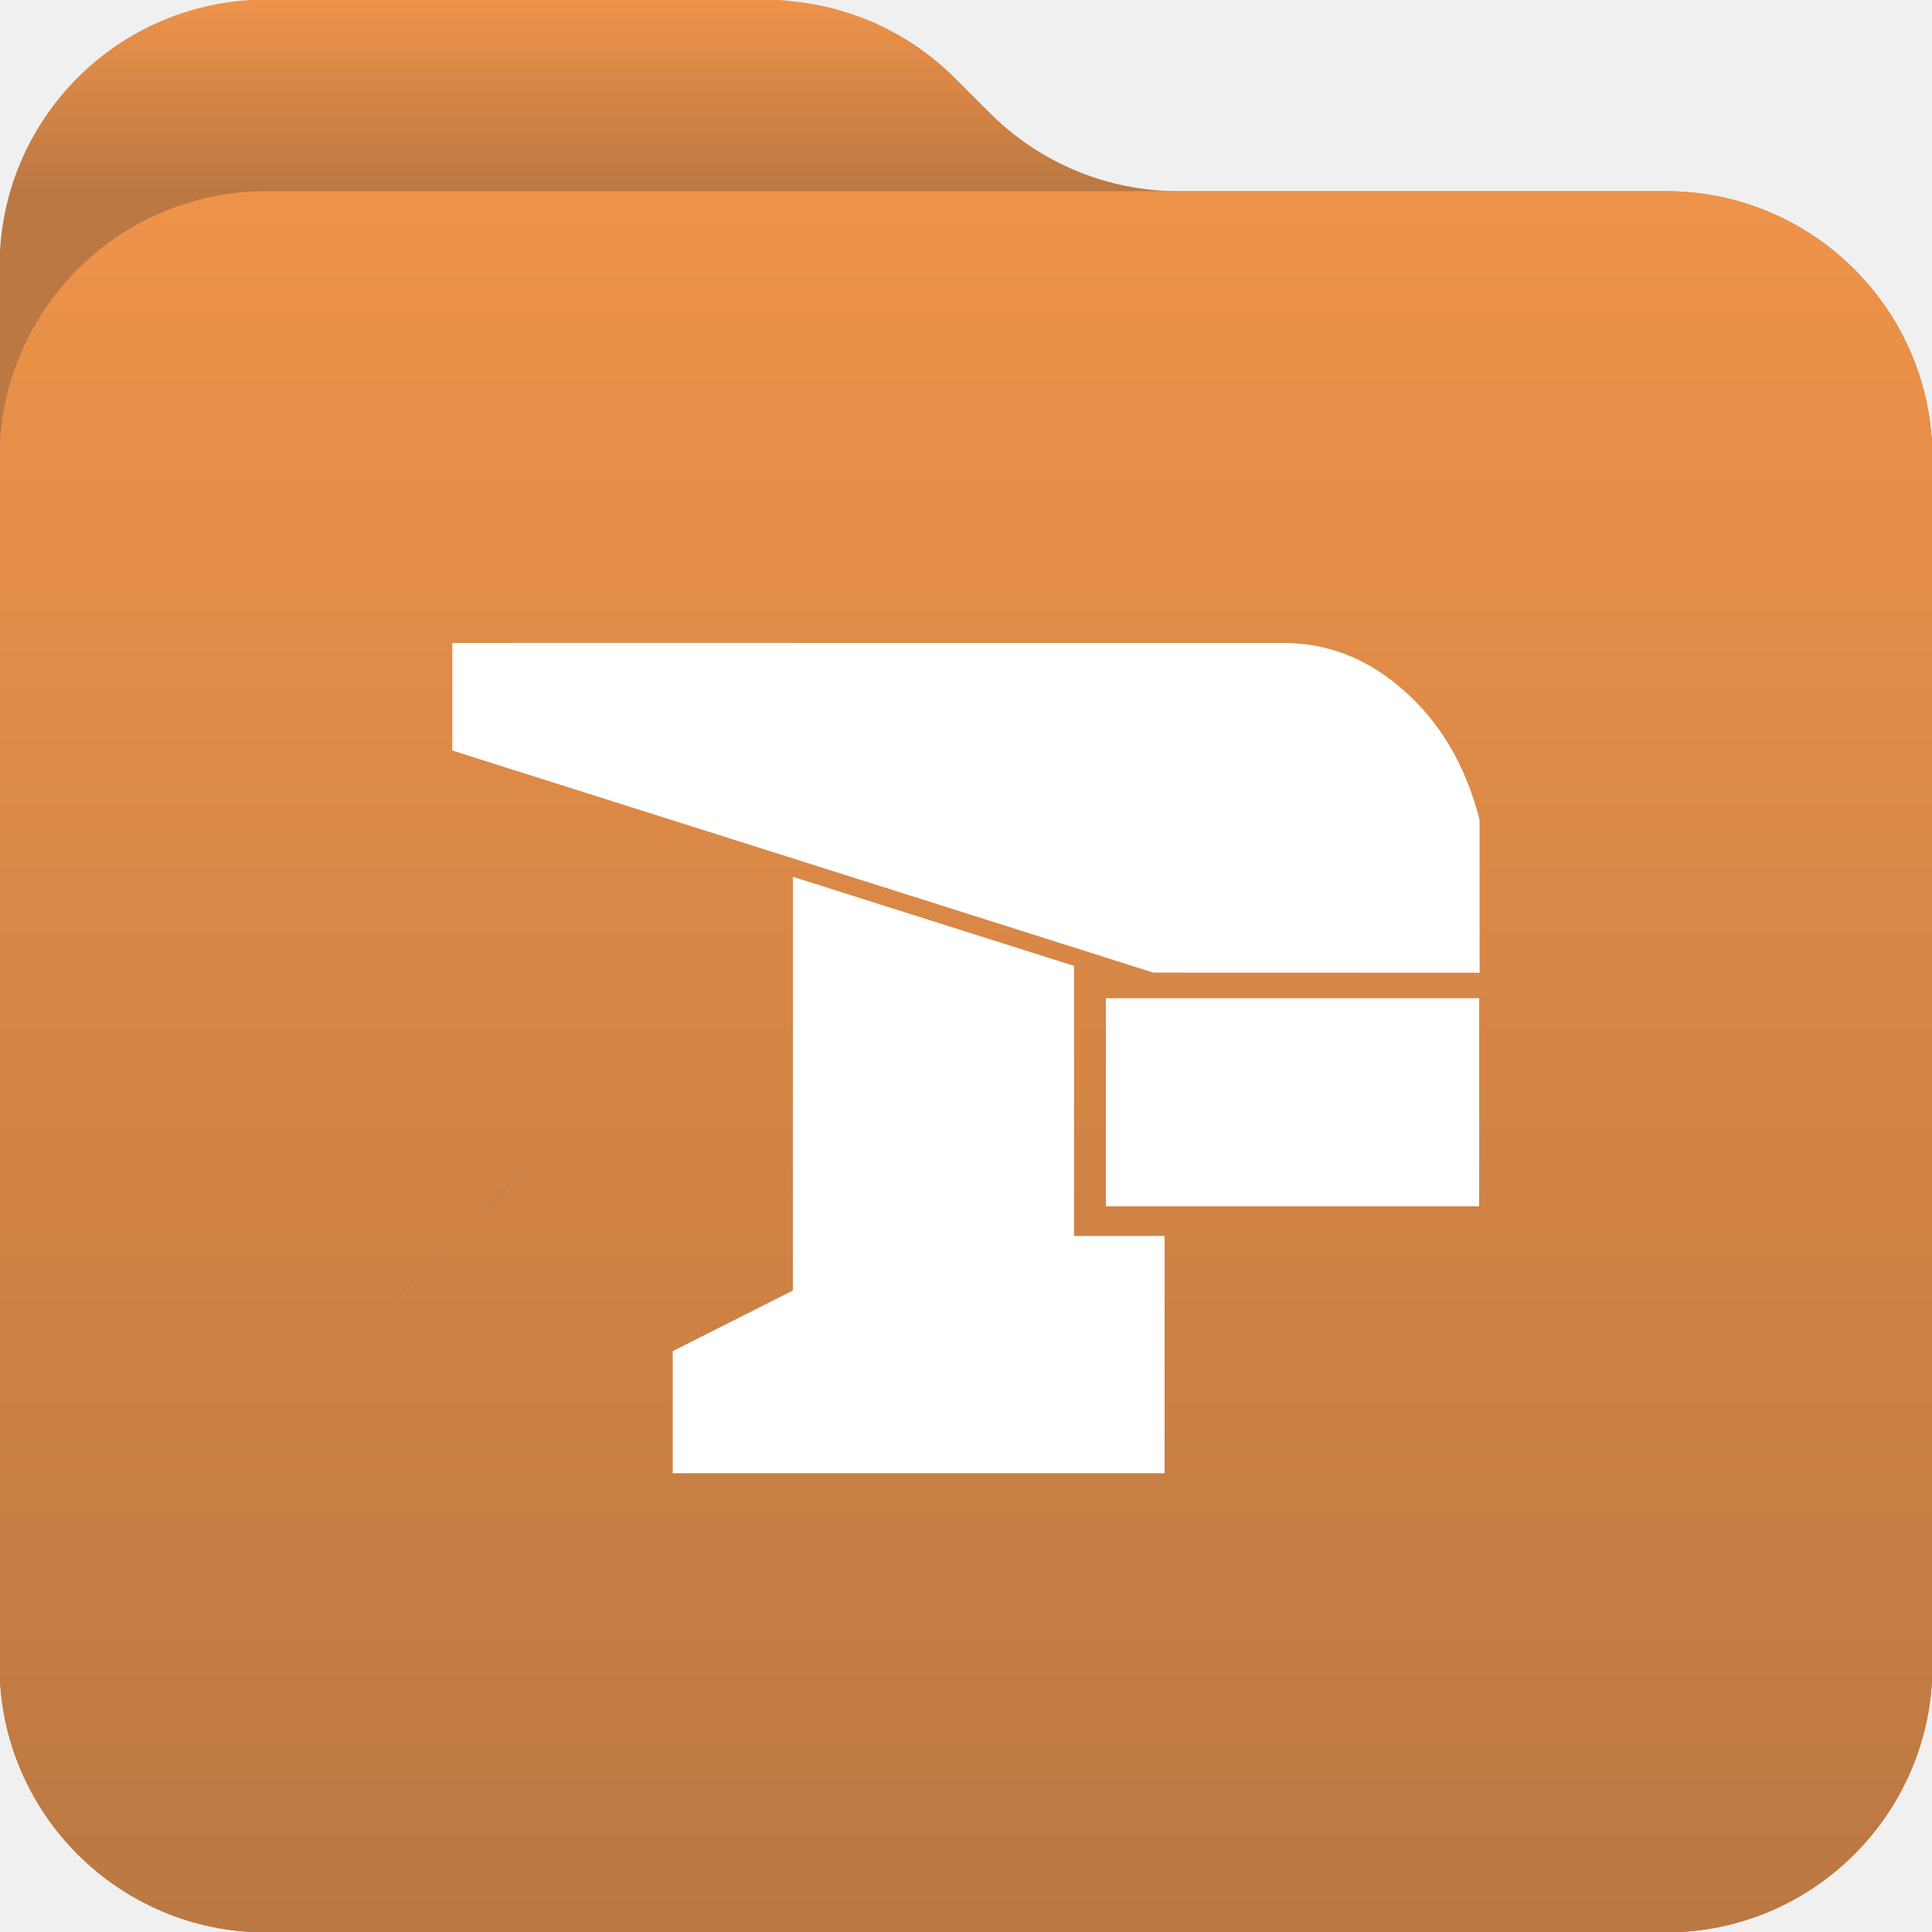
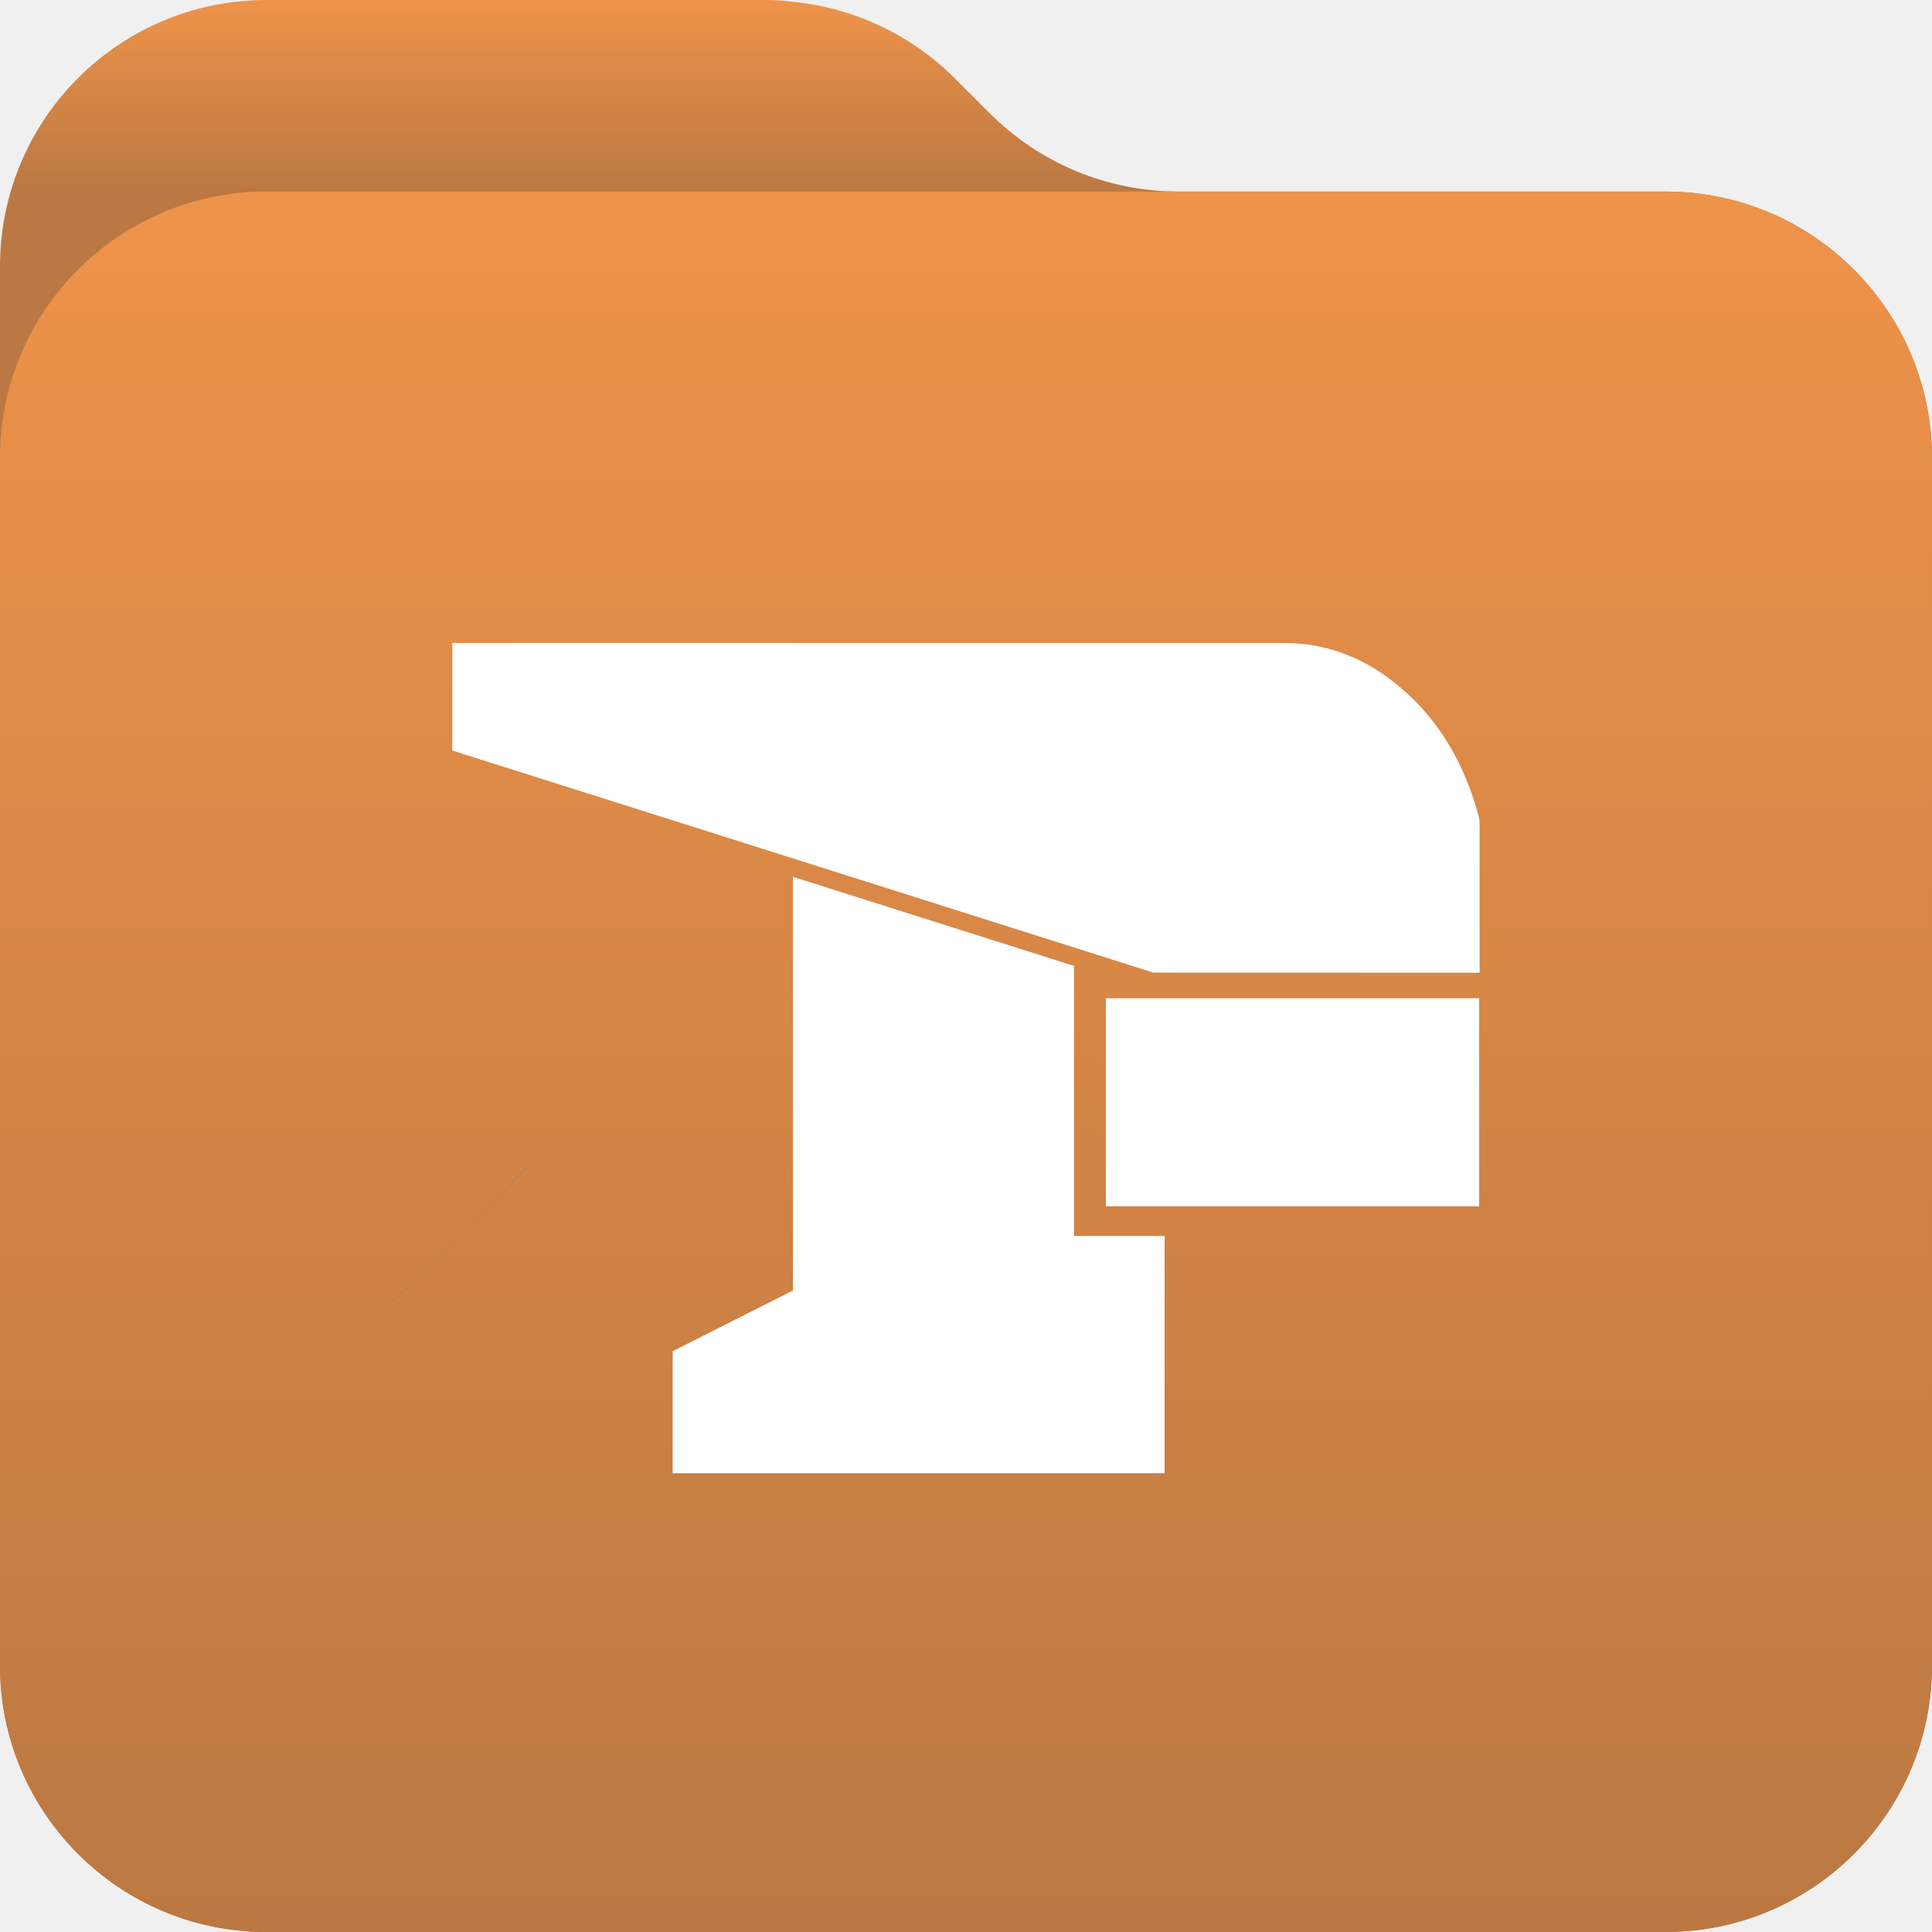
- <svg xmlns="http://www.w3.org/2000/svg" xmlns:xlink="http://www.w3.org/1999/xlink" width="512" height="512" viewBox="0 0 135.467 135.467" version="1.1" id="svg1" xml:space="preserve">
+ <svg xmlns="http://www.w3.org/2000/svg" width="512" height="512" viewBox="0 0 135.467 135.467" version="1.1" id="svg1" xml:space="preserve">
  <defs id="defs1">
-     <linearGradient id="linearGradient17">
-       <stop style="stop-color:#e5e5e5;stop-opacity:1;" offset="0" id="stop17" />
-       <stop style="stop-color:#a8a8a8;stop-opacity:1;" offset="1" id="stop18" />
+     <linearGradient id="folderBack" x1="55.033" y1="6.35" x2="55.033" y2="18.521" gradientUnits="userSpaceOnUse">
+       <stop offset="0" style="stop-color:#ee934a;stop-opacity:1" />
+       <stop offset="1" style="stop-color:#bb7842;stop-opacity:1" />
    </linearGradient>
-     <linearGradient id="linearGradient15">
-       <stop style="stop-color:#e5e5e5;stop-opacity:1;" offset="0" id="stop15" />
-       <stop style="stop-color:#a8a8a8;stop-opacity:1;" offset="1" id="stop16" />
+     <linearGradient id="folderFront" x1="67.733" y1="18.521" x2="67.733" y2="129.117" gradientUnits="userSpaceOnUse">
+       <stop offset="0" style="stop-color:#ee934a;stop-opacity:1" />
+       <stop offset="1" style="stop-color:#bb7842;stop-opacity:1" />
    </linearGradient>
-     <linearGradient xlink:href="#linearGradient15" id="linearGradient16" x1="55.033" y1="6.35" x2="55.033" y2="18.521" gradientUnits="userSpaceOnUse" />
-     <linearGradient xlink:href="#linearGradient17" id="linearGradient18" x1="67.733" y1="18.521" x2="67.733" y2="129.117" gradientUnits="userSpaceOnUse" />
    <linearGradient id="a" gradientUnits="userSpaceOnUse" x1="24.415" y1="564.872" x2="104.743" y2="551.509" gradientTransform="translate(-0.005,-473.426)">
      <stop offset=".037" style="stop-color:#fff" id="stop168645" />
      <stop offset=".896" style="stop-color:#898cbf" id="stop168647" />
    </linearGradient>
    <linearGradient id="b" gradientUnits="userSpaceOnUse" x1="28.461" y1="68.837" x2="54.049" y2="68.837" gradientTransform="matrix(1,0,0,-1,-0.045,123.99)">
      <stop offset="0" style="stop-color:#6e70a9" id="stop168656" />
      <stop offset=".969" style="stop-color:#514a8e" id="stop168658" />
    </linearGradient>
    <linearGradient id="c" gradientUnits="userSpaceOnUse" x1="53.857" y1="61.681" x2="54.185" y2="61.681" gradientTransform="matrix(1,0,0,-1,-0.045,123.99)">
      <stop offset="0" style="stop-color:#6e70a9" id="stop168663" />
      <stop offset=".969" style="stop-color:#514a8e" id="stop168665" />
    </linearGradient>
    <linearGradient id="d" gradientUnits="userSpaceOnUse" x1="64.085" y1="540.326" x2="108.726" y2="569.631" gradientTransform="translate(-0.005,-473.426)">
      <stop offset="0" style="stop-color:#4c5284" id="stop168676" />
      <stop offset="1" style="stop-color:#8789bc" id="stop168678" />
    </linearGradient>
    <linearGradient id="e" gradientUnits="userSpaceOnUse" x1="53.464" y1="596.999" x2="53.153" y2="577.096" gradientTransform="translate(-0.005,-473.426)">
      <stop offset=".11" style="stop-color:#4c407e" id="stop168685" />
      <stop offset=".89" style="stop-color:#669" id="stop168687" />
      <stop offset="1" style="stop-color:#a7b3d9" id="stop168689" />
      <stop offset="1" style="stop-color:#9ba5cd" id="stop168691" />
    </linearGradient>
    <linearGradient id="f" gradientUnits="userSpaceOnUse" x1="4.824" y1="553.133" x2="66.026" y2="536.123" gradientTransform="translate(-0.005,-473.426)">
      <stop offset=".233" style="stop-color:#669" id="stop168702" />
      <stop offset=".724" style="stop-color:#a7b3d9" id="stop168704" />
    </linearGradient>
    <linearGradient id="g" gradientUnits="userSpaceOnUse" x1="5.882" y1="556.931" x2="67.08" y2="539.924" gradientTransform="translate(-0.005,-473.426)">
      <stop offset=".233" style="stop-color:#669" id="stop168709" />
      <stop offset=".991" style="stop-color:#a7b3d9" id="stop168711" />
    </linearGradient>
    <linearGradient id="h" gradientUnits="userSpaceOnUse" x1="19.586" y1="559.814" x2="43.921" y2="572.836" gradientTransform="translate(-0.005,-473.426)">
      <stop offset="0" style="stop-color:#6e70a9" id="stop168722" />
      <stop offset=".969" style="stop-color:#514a8e" id="stop168724" />
    </linearGradient>
    <linearGradient id="i" gradientUnits="userSpaceOnUse" x1="55.735" y1="495.654" x2="71.185" y2="503.171" gradientTransform="translate(-0.005,-473.426)">
      <stop offset=".037" style="stop-color:#9ea5d3" id="stop168731" />
      <stop offset=".902" style="stop-color:#7675ae" id="stop168733" />
    </linearGradient>
    <linearGradient id="k" gradientUnits="userSpaceOnUse" x1="49.386" y1="477.947" x2="45.741" y2="518.442" gradientTransform="matrix(0.6006141,0,0,0.6006141,49.40835,-248.2768)">
      <stop offset="0" style="stop-color:#aaacd2" id="stop168747" />
      <stop offset=".626" style="stop-color:#fcfafb" id="stop168749" />
    </linearGradient>
    <linearGradient id="l" gradientUnits="userSpaceOnUse" x1="71.78" y1="473.265" x2="68.135" y2="513.761" gradientTransform="matrix(0.6006141,0,0,0.6006141,49.40835,-248.2768)">
      <stop offset=".674" style="stop-color:#aaacd2" id="stop168754" />
      <stop offset="1" style="stop-color:#fcfafb" id="stop168756" />
    </linearGradient>
    <linearGradient id="a-9" gradientUnits="userSpaceOnUse" x1="558.128" y1="955.598" x2="11.77" y2="955.598" gradientTransform="matrix(0.1946688,0,0,0.1946688,12.34814,-111.9534)">
      <stop offset="0" style="stop-color:#013a67" id="stop2" />
      <stop offset="1" style="stop-color:#6cd1ff" id="stop4" />
    </linearGradient>
-     <linearGradient data-orig="e57c27,a85b1c" x1="55.033" y1="6.35" x2="55.033" y2="18.521" gradientUnits="userSpaceOnUse" id="linearGradient16_tint">
-       <stop style="stop-color:#ee934a;stop-opacity:1;" offset="0" />
-       <stop style="stop-color:#bb7842;stop-opacity:1;" offset="1" />
-     </linearGradient>
-     <linearGradient data-orig="e57c27,a85b1c" x1="67.733" y1="18.521" x2="67.733" y2="129.117" gradientUnits="userSpaceOnUse" id="linearGradient18_tint">
-       <stop style="stop-color:#ee934a;stop-opacity:1;" offset="0" />
-       <stop style="stop-color:#bb7842;stop-opacity:1;" offset="1" />
-     </linearGradient>
  </defs>
  <g id="layer1">
-     <g id="g50" transform="matrix(1.103927,0,0,1.103927,-7.03929,-7.03929)">
-       <path id="path46" style="display:inline;fill:url(#linearGradient16_tint);stroke-width:11.943;paint-order:stroke fill markers" d="M 23.283,6.35 C 13.931,6.35 6.35,13.931 6.35,23.283 v 88.9 c -4.4e-6,9.352 7.581,16.933 16.933,16.933 h 88.9 c 9.352,0 16.933,-7.581 16.933,-16.933 V 35.454 c 0,-9.352 -7.581,-16.933 -16.933,-16.933 H 81.206 c -4.482,-0.007 -8.778,-1.79 -11.947,-4.959 h -5.17e-4 L 67.006,11.31 C 64.233,8.55 60.589,6.836 56.694,6.459 56.144,6.386 55.589,6.35 55.033,6.35 h -0.009 z" />
-       <path id="path50" style="display:inline;fill:url(#linearGradient18_tint);stroke-width:11.943;paint-order:stroke fill markers" d="m 23.283,18.521 c -9.352,-1e-6 -16.933,7.581 -16.933,16.933 v 76.729 c -4.4e-6,9.352 7.581,16.933 16.933,16.933 h 88.9 c 9.352,0 16.933,-7.581 16.933,-16.933 V 35.454 c 0,-9.352 -7.581,-16.933 -16.933,-16.933 z" />
+     <g id="folder" transform="matrix(1.103449,0,0,1.103449,-7.006964,-7.006964)">
+       <path id="folder-back" d="M 23.283,6.35 C 13.931,6.35 6.35,13.931 6.35,23.283 v 88.9 c -4.4e-6,9.352 7.581,16.933 16.933,16.933 h 88.9 c 9.352,0 16.933,-7.581 16.933,-16.933 V 35.454 c 0,-9.352 -7.581,-16.933 -16.933,-16.933 H 81.206 c -4.482,-0.007 -8.778,-1.79 -11.947,-4.959 h -5.17e-4 L 67.006,11.31 C 64.233,8.55 60.589,6.836 56.694,6.459 56.144,6.386 55.589,6.35 55.033,6.35 h -0.009 z" style="display:inline;fill:url(#folderBack)" />
+       <path id="folder-front" d="m 23.283,18.521 c -9.352,-1e-6 -16.933,7.581 -16.933,16.933 v 76.729 c -4.4e-6,9.352 7.581,16.933 16.933,16.933 h 88.9 c 9.352,0 16.933,-7.581 16.933,-16.933 V 35.454 c 0,-9.352 -7.581,-16.933 -16.933,-16.933 z" style="display:inline;fill:url(#folderFront)" />
    </g>
    <path d="m 37.29,90.63 0.234,0.397 -0.233,-0.397 z" style="fill:#6b7a88;stroke-width:4.233;paint-order:markers fill stroke" id="path13" />
    <path d="m 32.13,58.239 -0.519,1.278 0.002,-0.002 z" style="fill:#6b7a88;stroke-width:4.233;paint-order:markers fill stroke" id="path12" />
    <path d="m 7.279,82.921 1.955,-0.733 h -0.005 z" style="fill:#6b7a88;stroke-width:4.233;paint-order:markers fill stroke" id="path11" />
    <path d="m 32.196,86.614 4.719,-4.7 v -0.026 z" style="fill:#6b7a88;stroke-width:4.233;paint-order:markers fill stroke" id="path9" />
    <path d="m 27.452,91.366 4.744,-4.752 -4.721,4.702 c -0.015,0.021 -0.022,0.037 -0.023,0.05 z" style="fill:#6b7a88;stroke-width:4.233;paint-order:markers fill stroke" id="path8" />
    <g id="g9" transform="matrix(0.1279651,0,0,0.1279651,31.45963,44.82525)" style="stroke:none">
      <path id="path1" style="fill:#ffffff;stroke:none" d="M 5.341,2.007 C 4.254,1.989 3.15,1.969 1.987,2.023 V 60.717 60.903 l 2.247,0.71 c 0.002,6.03e-4 0.002,0.004 0.004,0.004 0.363,0.14 0.722,0.273 1.087,0.389 7.92,2.53 15.849,5.034 23.776,7.544 60.352,19.109 120.705,38.216 181.057,57.327 2.872,0.909 5.743,1.82 8.615,2.73 l 167.356,53.036 h 2.859 l 83.419,0.024 c 29.542,0.005 59.084,0.035 88.626,0.028 1.128,0 2.516,0.104 3.865,0 0.103,-1.35 0,-2.743 0,-3.873 0.015,-25.821 0.017,-51.643 -0.008,-77.464 -10e-4,-1.341 -0.075,-2.729 -0.418,-4.015 -7.45,-27.979 -20.939,-52.36 -43.293,-71.218 -18.353,-15.481 -39.435,-24.117 -63.727,-24.113 -64.021,0.011 -128.043,0.004 -192.065,0.004 -79.545,0 -235.233,-0.062 -260.047,-0.008 z M 188.629,130.151 v 0.004 226.683 c -22.218,11.208 -44.116,22.251 -65.864,33.222 v 0.004 66.878 H 392.286 V 326.957 H 342.658 V 178.972 c -51.407,-16.295 -102.398,-32.455 -154.029,-48.821 z m 171.477,66.538 V 310.701 H 564.647 V 196.688 Z" />
    </g>
  </g>
</svg>
